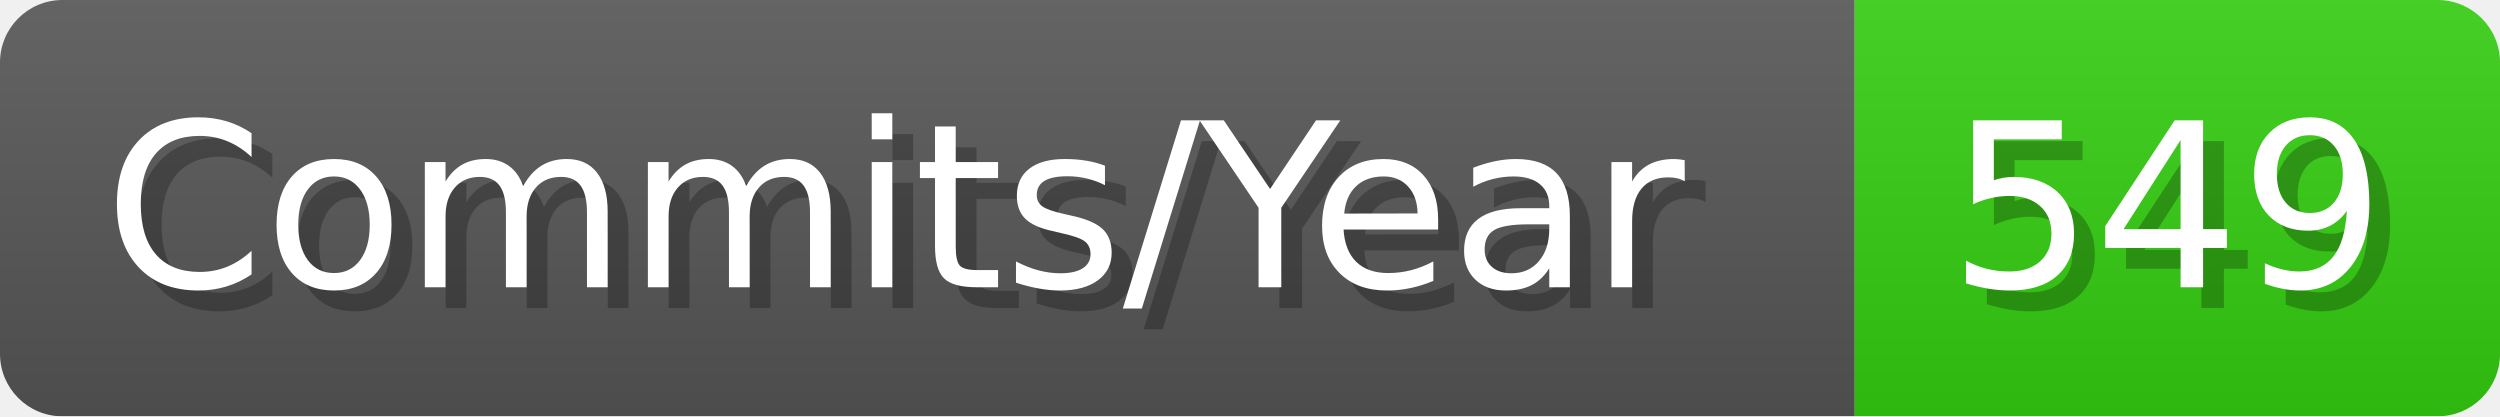
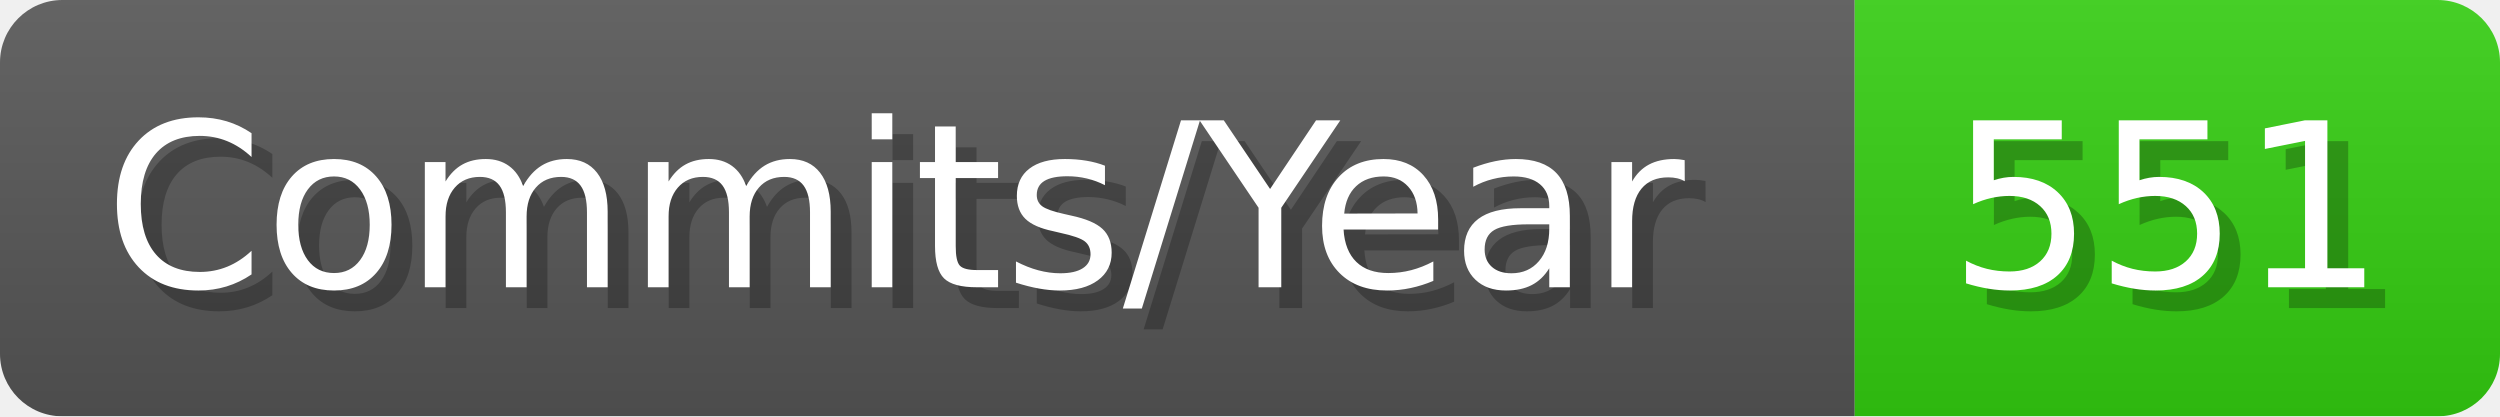
- <svg xmlns="http://www.w3.org/2000/svg" width="120.1" height="20" viewBox="0 0 1201 200" role="img" aria-label="Commits/Year: 549">
+ <svg xmlns="http://www.w3.org/2000/svg" width="120.1" height="20" viewBox="0 0 1201 200" role="img" aria-label="Commits/Year: 551">
  <linearGradient id="aUPdi" x2="0" y2="100%">
    <stop offset="0" stop-opacity=".1" stop-color="#EEE" />
    <stop offset="1" stop-opacity=".1" />
  </linearGradient>
  <mask id="WfAiQ">
    <rect width="1201" height="200" rx="30" fill="#FFF" />
  </mask>
  <g mask="url(#WfAiQ)">
    <rect width="891" height="200" fill="#555" />
    <rect width="310" height="200" fill="#3C1" x="891" />
    <rect width="1201" height="200" fill="url(#aUPdi)" />
  </g>
  <g aria-hidden="true" fill="#fff" text-anchor="start" font-family="Verdana,DejaVu Sans,sans-serif" font-size="110">
    <text x="60" y="148" textLength="791" fill="#000" opacity="0.25">Commits/Year</text>
    <text x="50" y="138" textLength="791">Commits/Year</text>
-     <text x="946" y="148" textLength="210" fill="#000" opacity="0.25">549</text>
-     <text x="936" y="138" textLength="210">549</text>
+     <text x="946" y="148" textLength="210" fill="#000" opacity="0.25">551</text>
+     <text x="936" y="138" textLength="210">551</text>
  </g>
</svg>
